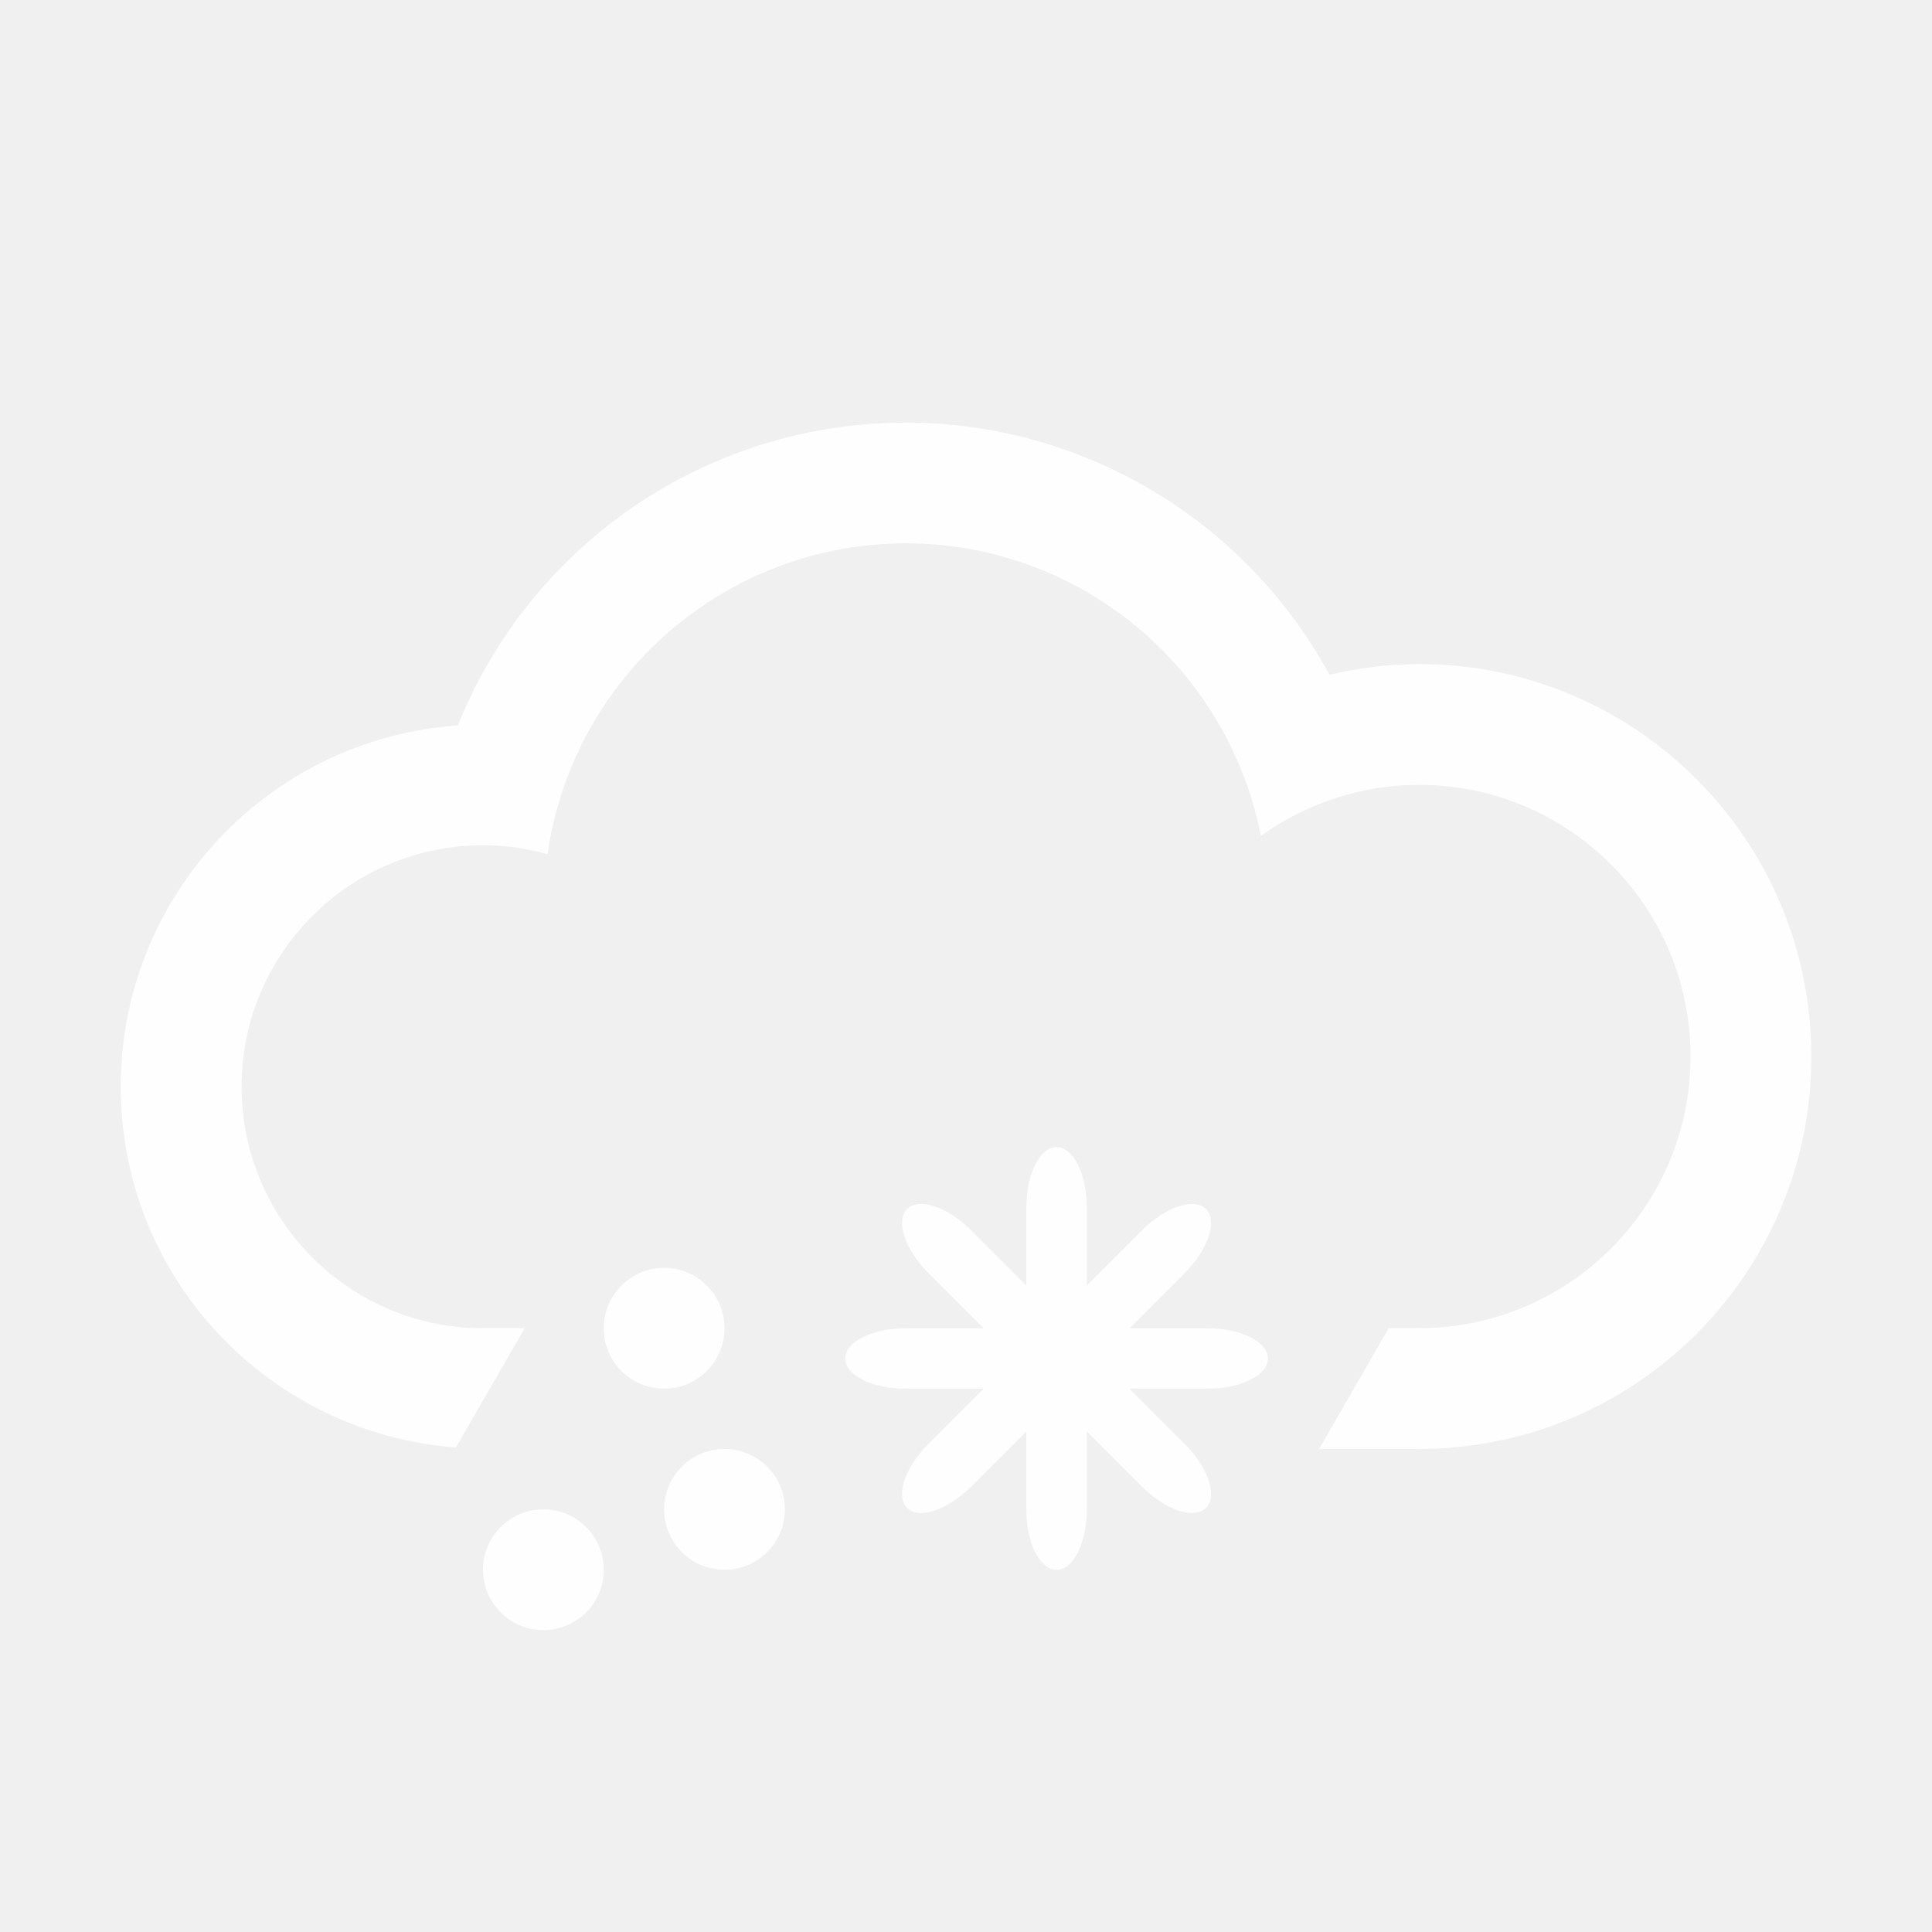
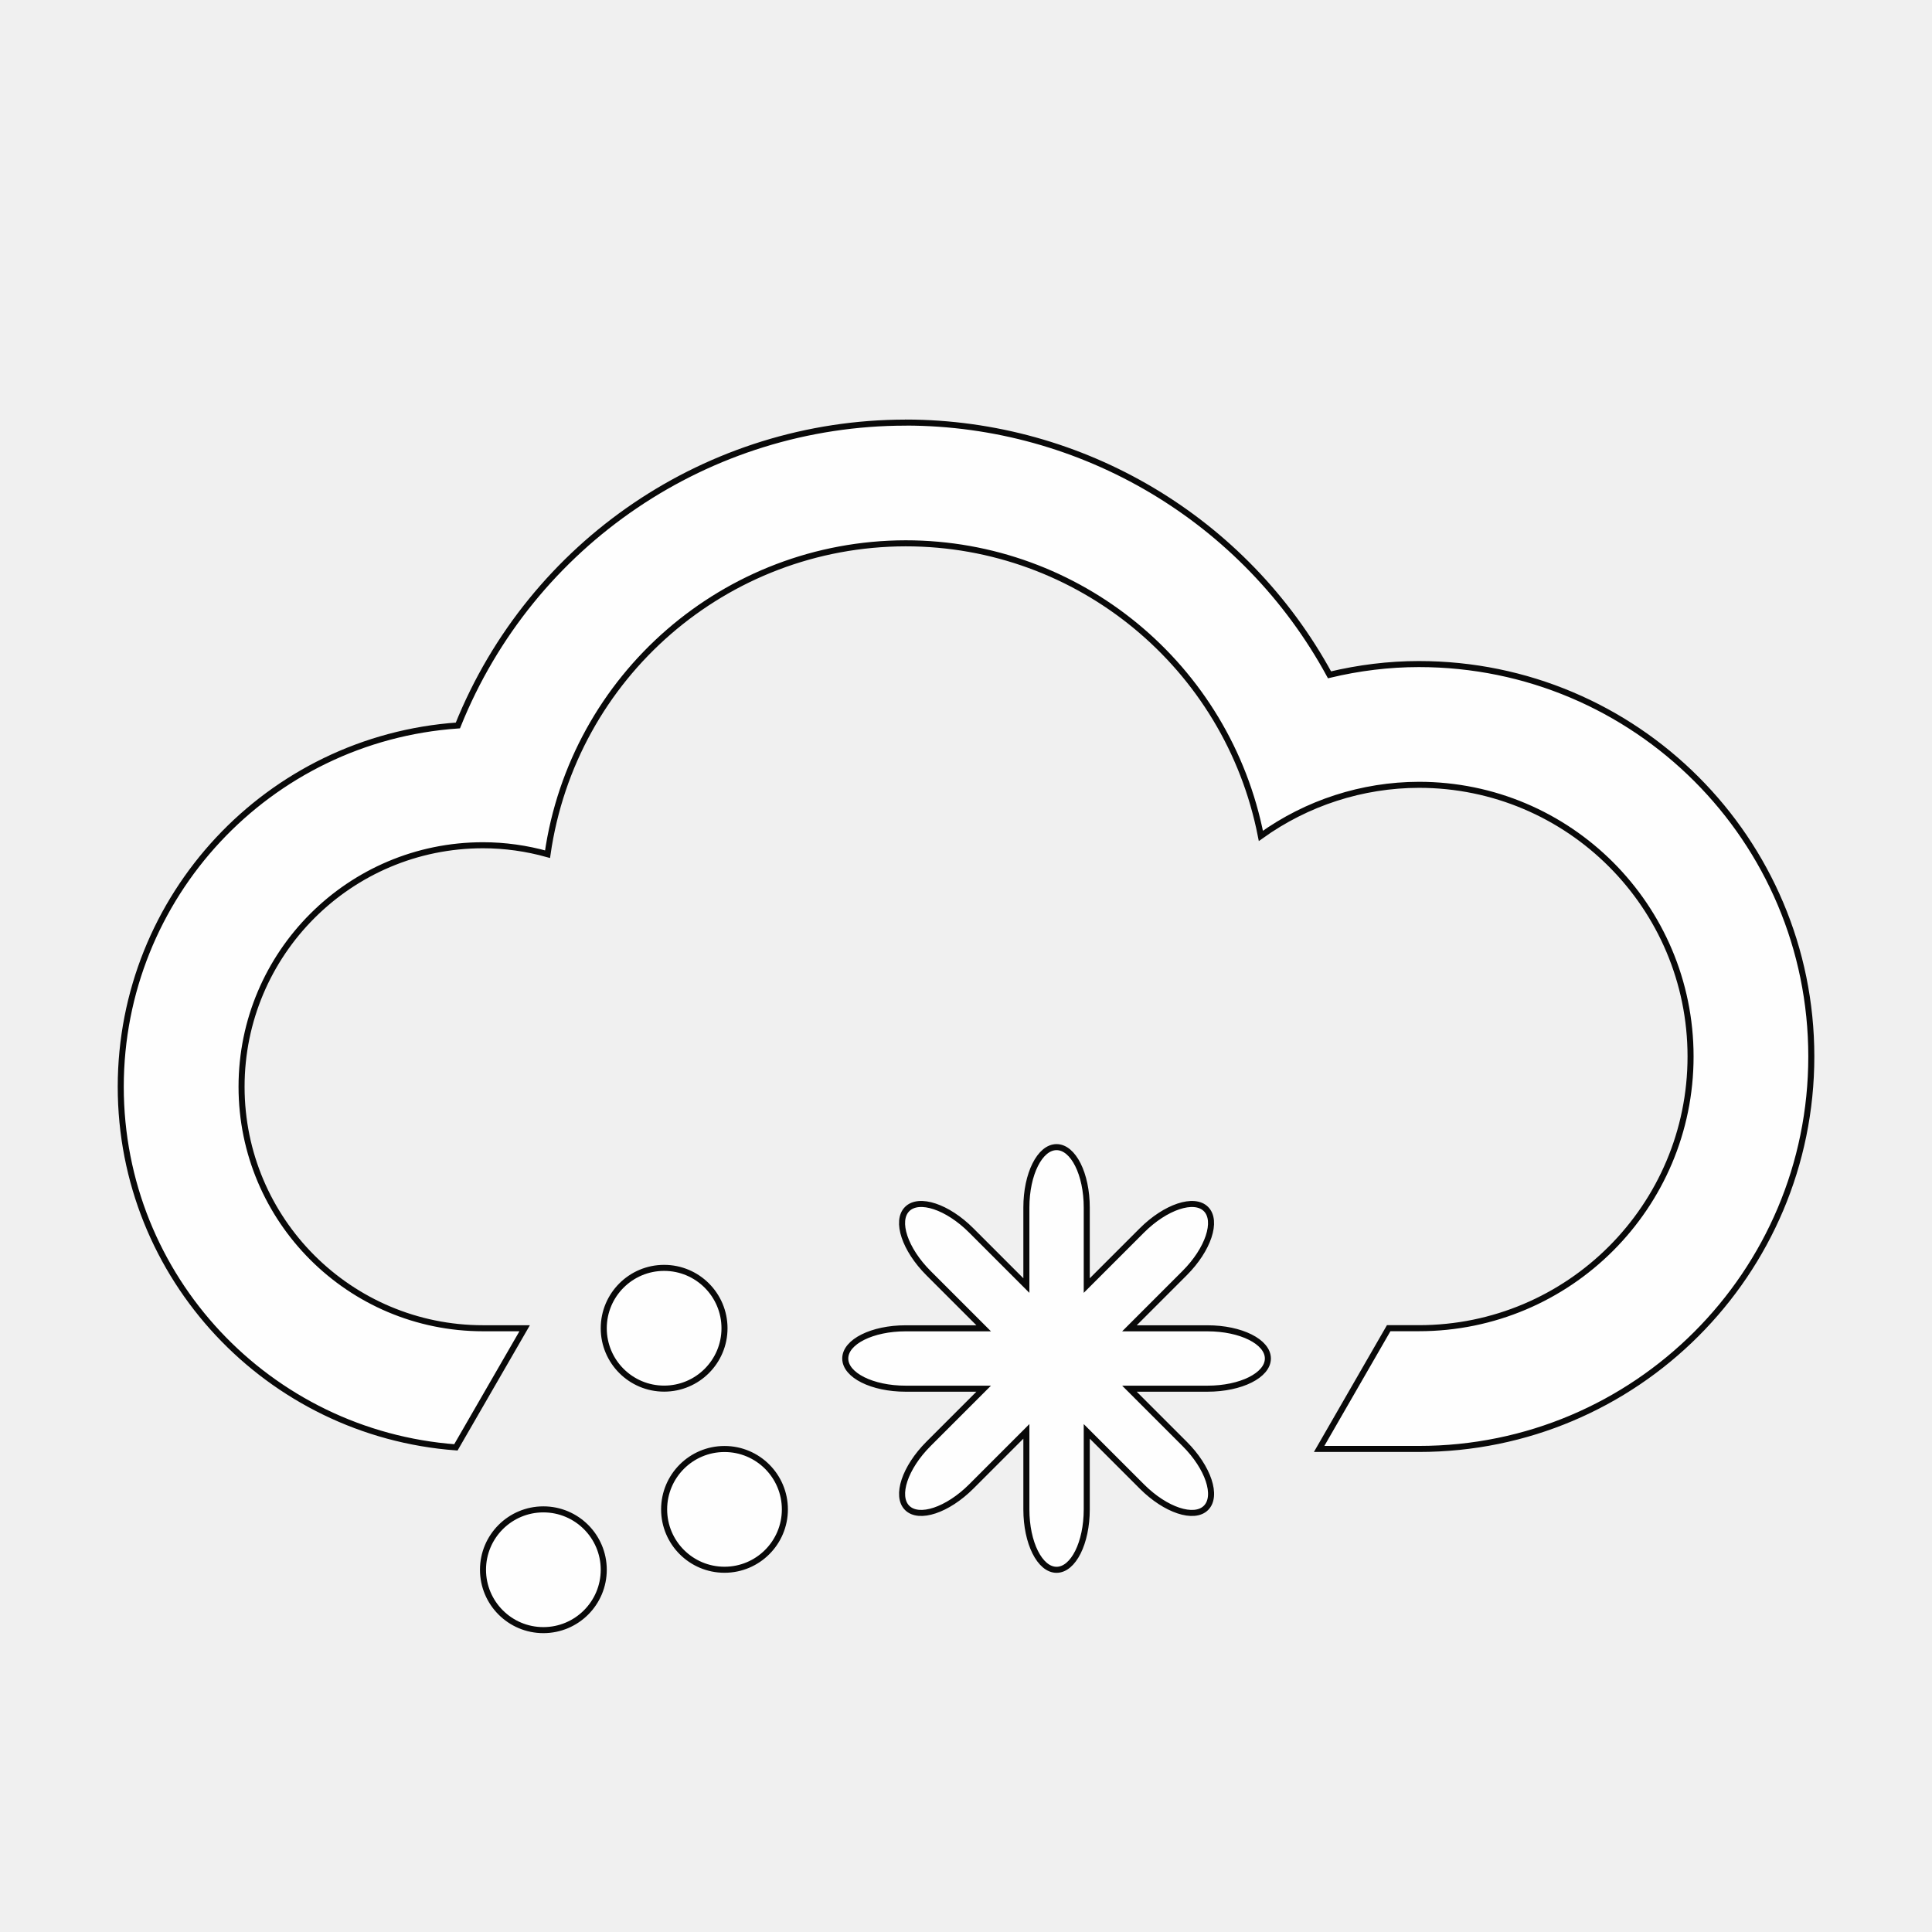
- <svg xmlns="http://www.w3.org/2000/svg" fill="#ffffff" height="64" width="64" viewBox="0 0 32 32">
+ <svg xmlns="http://www.w3.org/2000/svg" stroke="#000000" stroke-width="0.1px" fill="#ffffff" height="64" width="64" viewBox="0 0 32 32">
  <path opacity=".96" d="m10 1046.4a1 1 0 0 1 -1 1 1 1 0 0 1 -1 -1 1 1 0 0 1 1 -1 1 1 0 0 1 1 1zm3-1a1 1 0 0 1 -1 1 1 1 0 0 1 -1 -1 1 1 0 0 1 1 -1 1 1 0 0 1 1 1zm-1-3a1 1 0 0 1 -1 1 1 1 0 0 1 -1 -1 1 1 0 0 1 1 -1 1 1 0 0 1 1 1zm3-15c-3.264 0-6.199 1.988-7.416 5.016-3.144 0.219-5.583 2.833-5.584 5.984 0 3.162 2.448 5.742 5.551 5.973l1.139-1.973h-0.689c-2.209 0-4-1.791-4-4 0-2.209 1.791-4 4-4 0.361 0 0.721 0.051 1.068 0.148 0.423-2.952 2.95-5.145 5.932-5.149 2.867 0 5.331 2.033 5.883 4.846 0.763-0.548 1.678-0.844 2.617-0.846 2.485 0 4.5 2.015 4.5 4.5s-2.015 4.5-4.5 4.5h-0.5l-1.152 2h1.652c3.59 0 6.5-2.91 6.5-6.5 0-3.59-2.91-6.5-6.5-6.5-0.499 0-0.995 0.062-1.48 0.178-1.399-2.572-4.091-4.175-7.019-4.178zm2.5 12c-0.277 0-0.5 0.446-0.5 1v1.293l-0.914-0.914c-0.392-0.392-0.865-0.549-1.061-0.353-0.196 0.196-0.038 0.669 0.354 1.061l0.914 0.914h-1.293c-0.554 0-1 0.223-1 0.5s0.446 0.5 1 0.5h1.293l-0.914 0.914c-0.392 0.392-0.549 0.865-0.354 1.06 0.196 0.196 0.669 0.038 1.061-0.353l0.914-0.914v1.293c0 0.554 0.223 1 0.5 1s0.5-0.446 0.5-1v-1.293l0.914 0.914c0.392 0.392 0.865 0.549 1.061 0.353 0.196-0.196 0.038-0.669-0.354-1.06l-0.914-0.914h1.293c0.554 0 1-0.223 1-0.5s-0.446-0.5-1-0.5h-1.293l0.914-0.914c0.392-0.392 0.549-0.865 0.354-1.061s-0.669-0.038-1.061 0.353l-0.914 0.914v-1.293c0-0.554-0.223-1-0.5-1z" transform="translate(0 -1020.4)" />
</svg>
